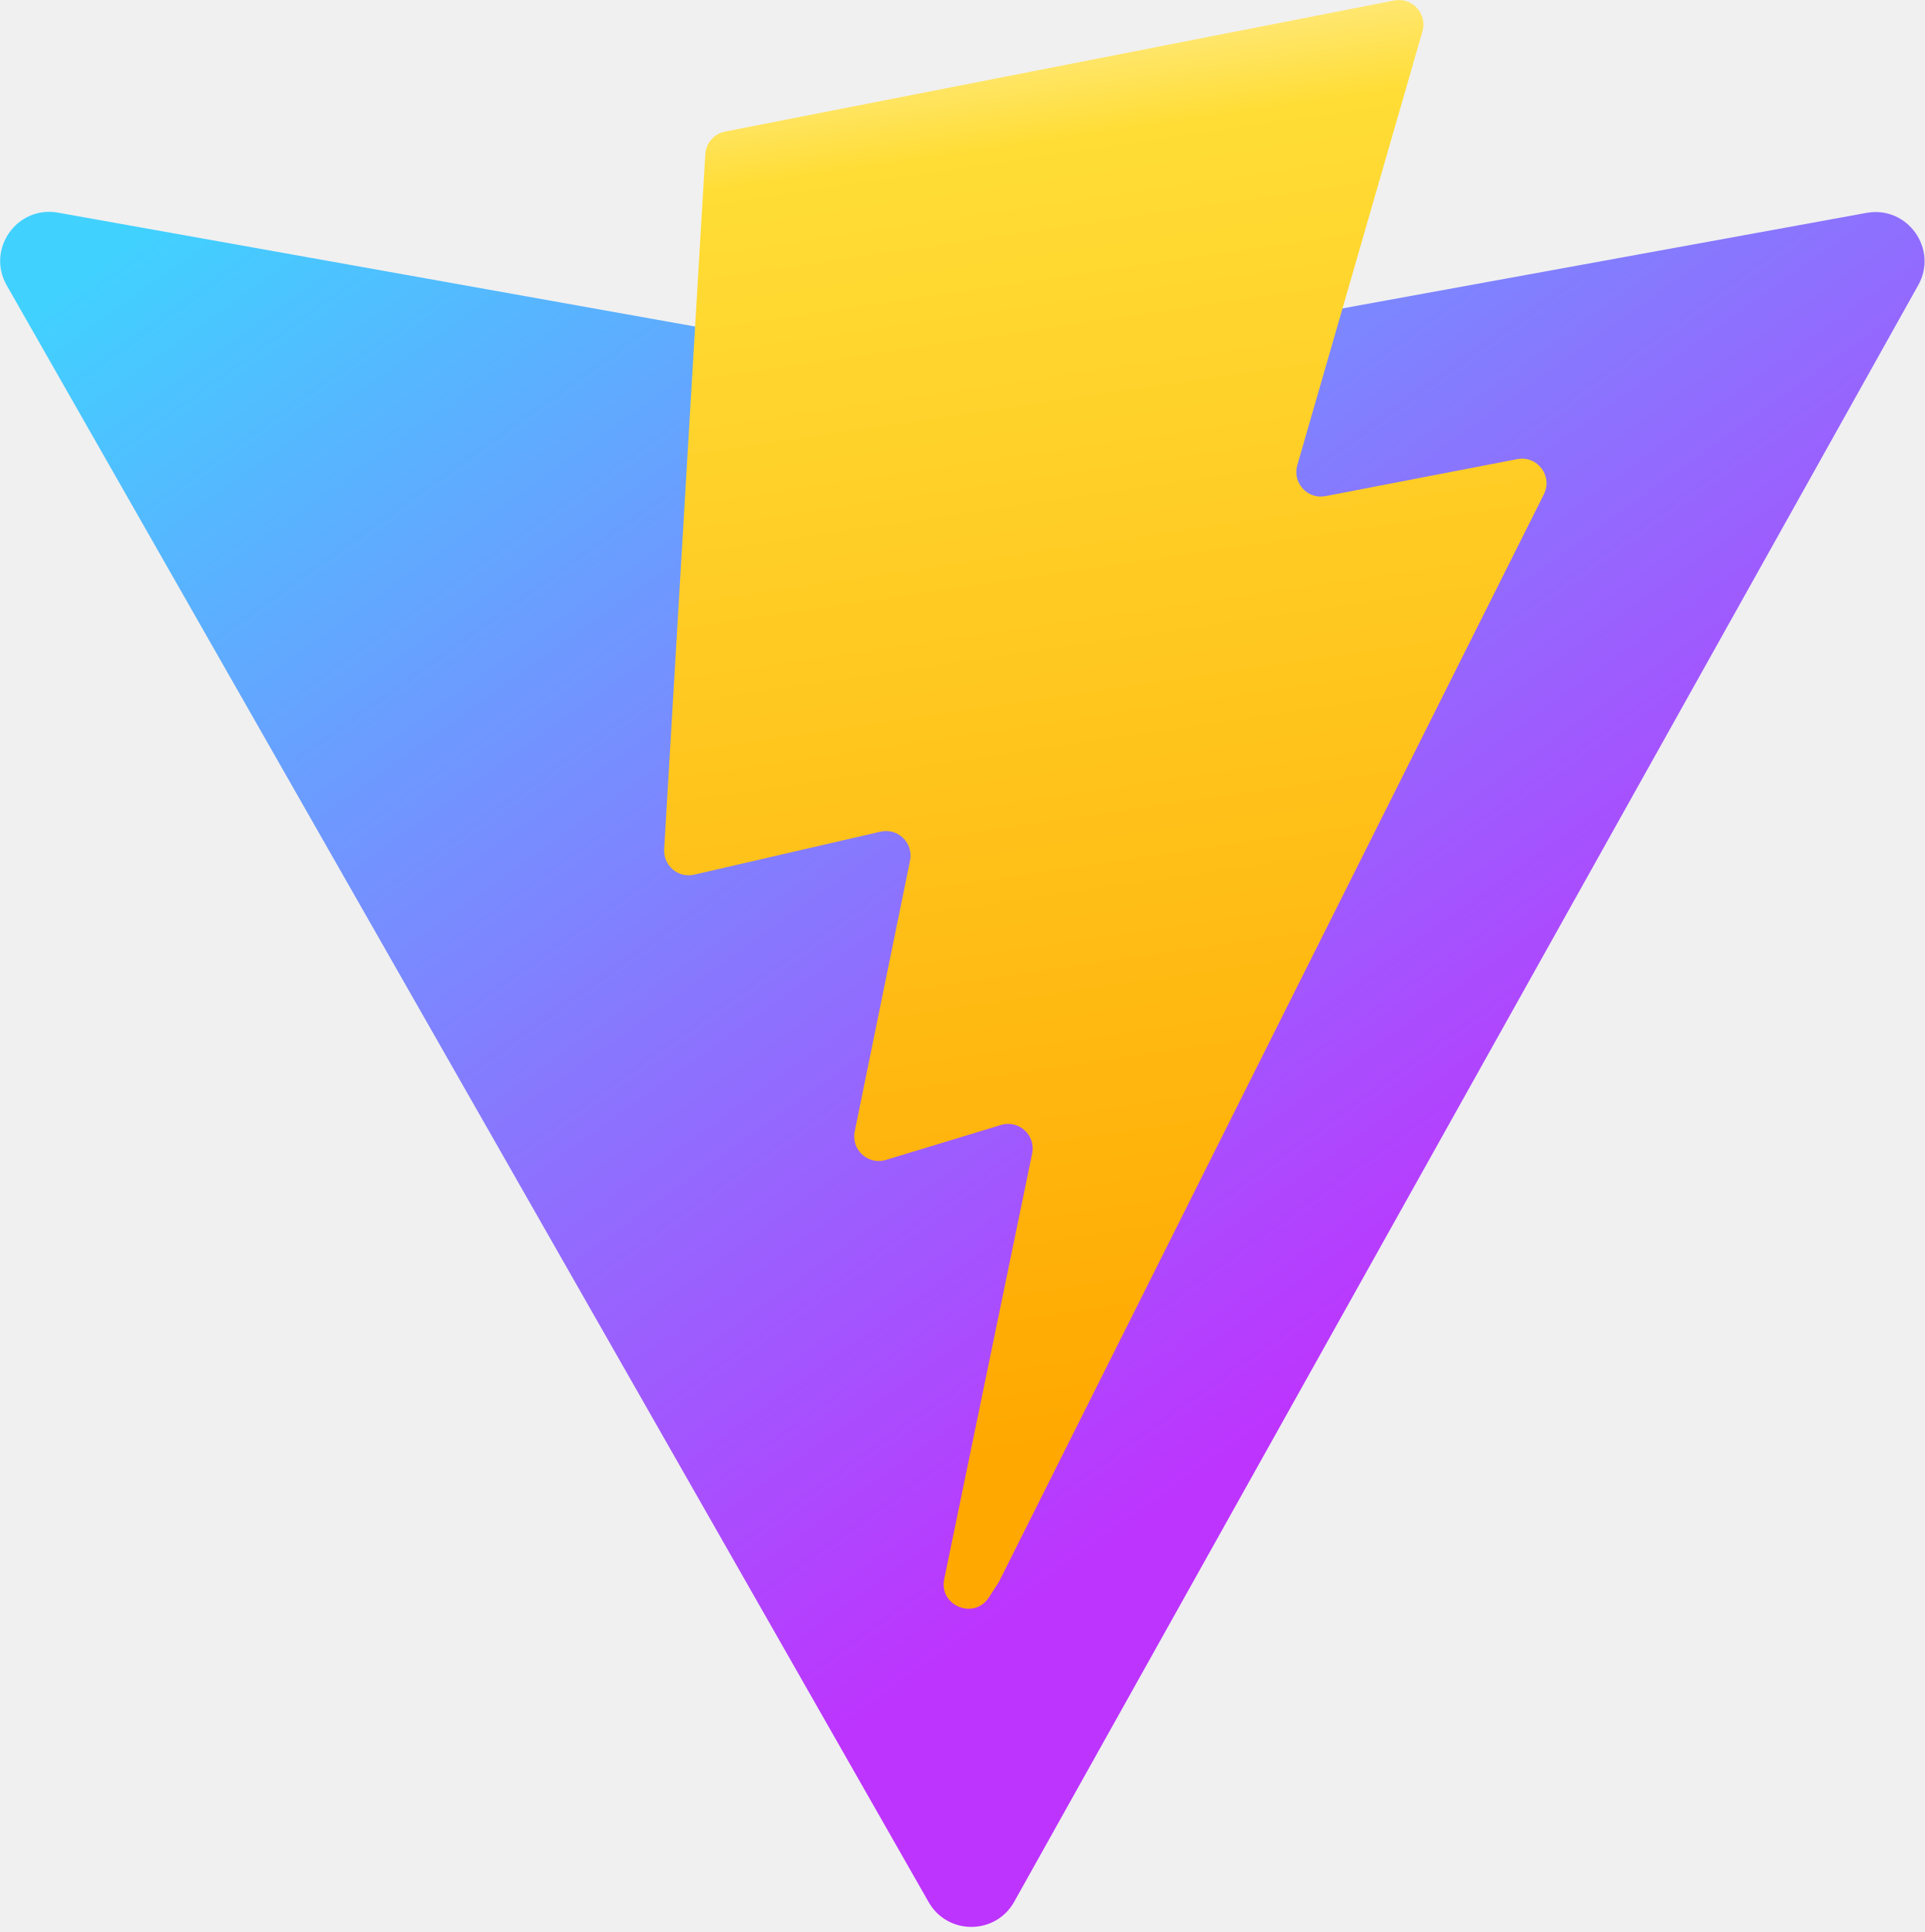
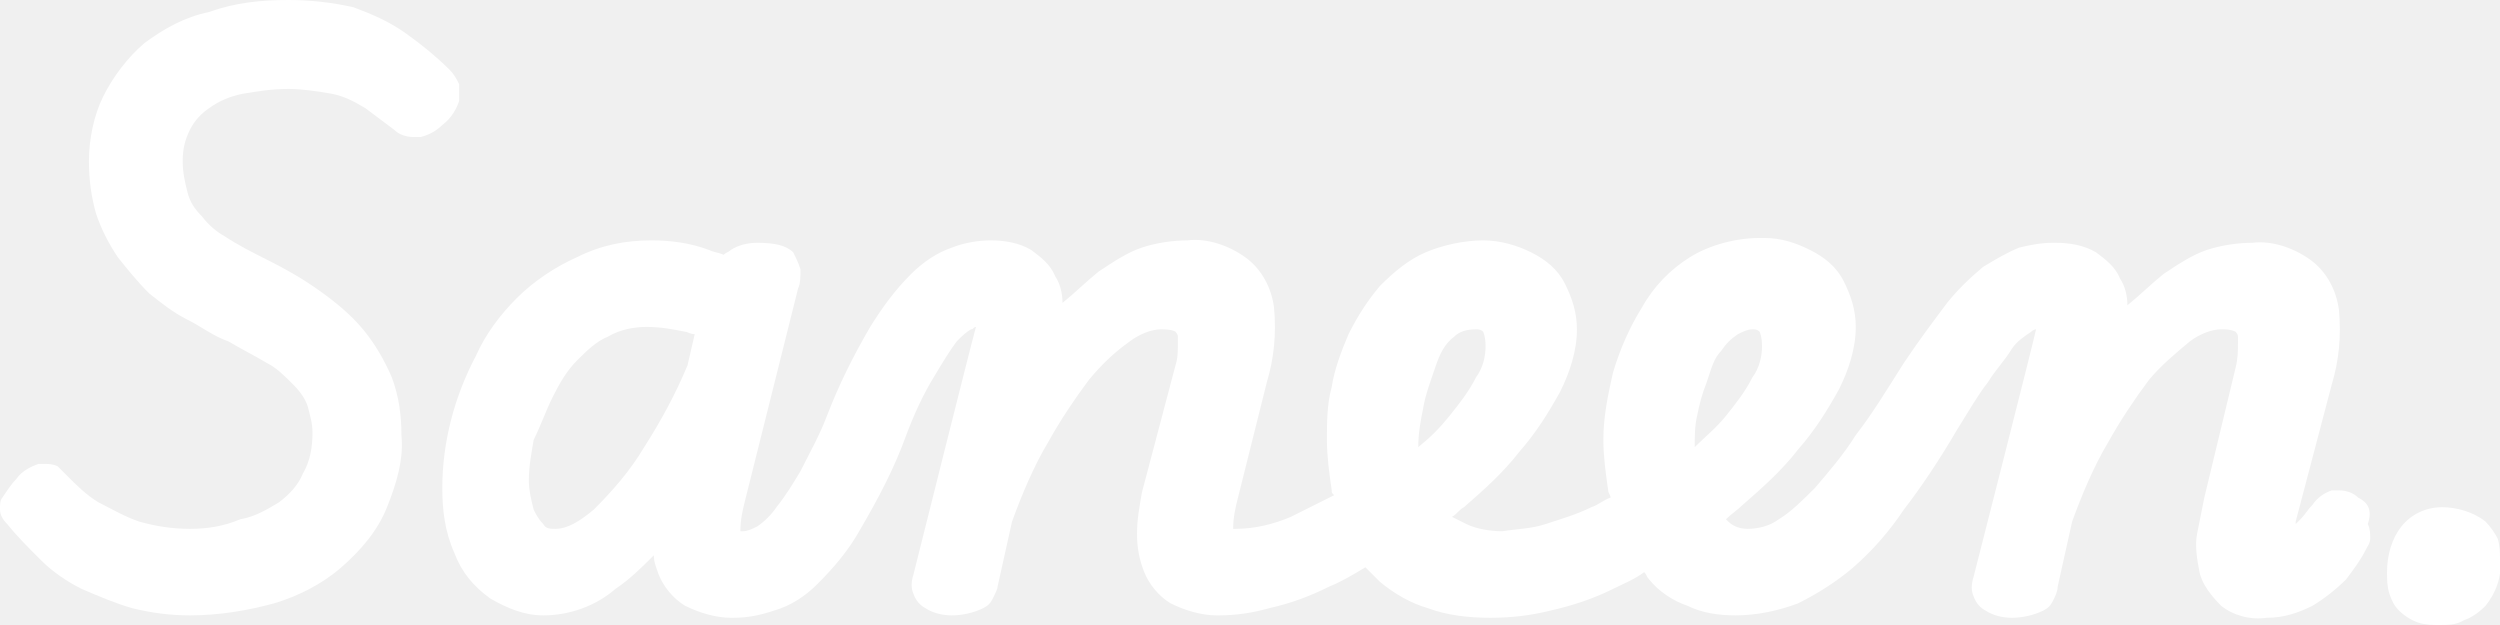
- <svg xmlns="http://www.w3.org/2000/svg" aria-hidden="true" role="img" class="iconify iconify--logos" width="31.88" height="32" preserveAspectRatio="xMidYMid meet" viewBox="0 0 256 257">
-   <defs>
-     <linearGradient id="IconifyId1813088fe1fbc01fb466" x1="-.828%" x2="57.636%" y1="7.652%" y2="78.411%">
-       <stop offset="0%" stop-color="#41D1FF" />
-       <stop offset="100%" stop-color="#BD34FE" />
-     </linearGradient>
-     <linearGradient id="IconifyId1813088fe1fbc01fb467" x1="43.376%" x2="50.316%" y1="2.242%" y2="89.03%">
-       <stop offset="0%" stop-color="#FFEA83" />
-       <stop offset="8.333%" stop-color="#FFDD35" />
-       <stop offset="100%" stop-color="#FFA800" />
-     </linearGradient>
-   </defs>
-   <path fill="url(#IconifyId1813088fe1fbc01fb466)" d="M255.153 37.938L134.897 252.976c-2.483 4.44-8.862 4.466-11.382.048L.875 37.958c-2.746-4.814 1.371-10.646 6.827-9.67l120.385 21.517a6.537 6.537 0 0 0 2.322-.004l117.867-21.483c5.438-.991 9.574 4.796 6.877 9.62Z" />
-   <path fill="url(#IconifyId1813088fe1fbc01fb467)" d="M185.432.063L96.44 17.501a3.268 3.268 0 0 0-2.634 3.014l-5.474 92.456a3.268 3.268 0 0 0 3.997 3.378l24.777-5.718c2.318-.535 4.413 1.507 3.936 3.838l-7.361 36.047c-.495 2.426 1.782 4.5 4.151 3.78l15.304-4.649c2.372-.72 4.652 1.36 4.15 3.788l-11.698 56.621c-.732 3.542 3.979 5.473 5.943 2.437l1.313-2.028l72.516-144.72c1.215-2.423-.88-5.186-3.54-4.672l-25.505 4.922c-2.396.462-4.435-1.77-3.759-4.114l16.646-57.705c.677-2.35-1.37-4.583-3.769-4.113Z" />
+ <svg xmlns="http://www.w3.org/2000/svg" xmlns:xlink="http://www.w3.org/1999/xlink" version="1.1" id="Layer_1" x="0px" y="0px" viewBox="0 0 104 26" style="enable-background:new 0 0 104 26;" xml:space="preserve">
+   <style type="text/css">
+ 	.st0{clip-path:url(#SVGID_00000147215067134388169600000016466344659689051559_);}
+ 	.st1{fill:#FFFFFF;}
+ </style>
+   <g>
+     <defs>
+       <rect id="SVGID_1_" width="104" height="26" />
+     </defs>
+     <clipPath id="SVGID_00000057830298338552109440000000049238119747099814_">
+       <use xlink:href="#SVGID_1_" style="overflow:visible;" />
+     </clipPath>
+     <g style="clip-path:url(#SVGID_00000057830298338552109440000000049238119747099814_);">
+       <path class="st1" d="M19.1,4.2c0-0.2,0-0.5,0-0.7c-0.1-0.2-0.2-0.4-0.4-0.6c-0.5-0.5-1.1-1-1.8-1.5c-0.7-0.5-1.4-0.8-2.2-1.1    C13.8,0.1,12.9,0,12,0c-1.1,0-2.2,0.1-3.3,0.5C7.7,0.7,6.8,1.2,6,1.8C5.3,2.4,4.7,3.2,4.3,4S3.7,5.8,3.7,6.7    c0,0.8,0.1,1.5,0.3,2.2c0.2,0.6,0.5,1.2,0.9,1.8c0.4,0.5,0.8,1,1.3,1.5c0.5,0.4,1,0.8,1.6,1.1c0.6,0.3,1.1,0.7,1.7,0.9    c0.5,0.3,1.1,0.6,1.6,0.9c0.4,0.2,0.7,0.5,1.1,0.9c0.3,0.3,0.5,0.6,0.6,0.9c0.1,0.4,0.2,0.7,0.2,1.1c0,0.6-0.1,1.2-0.4,1.7    c-0.2,0.5-0.6,0.9-1,1.2c-0.5,0.3-1,0.6-1.6,0.7C9.3,21.9,8.6,22,7.9,22c-0.7,0-1.4-0.1-2.1-0.3c-0.6-0.2-1.1-0.5-1.7-0.8    c-0.5-0.3-0.9-0.7-1.3-1.1c-0.1-0.1-0.3-0.3-0.4-0.4c-0.2-0.1-0.4-0.1-0.5-0.1c-0.1,0-0.2,0-0.3,0c-0.3,0.1-0.7,0.3-0.9,0.6    c-0.2,0.2-0.4,0.5-0.6,0.8C0,20.8,0,21,0,21.2c0,0.2,0.1,0.4,0.3,0.6c0.4,0.5,0.9,1,1.4,1.5c0.5,0.5,1.1,0.9,1.7,1.2    c0.7,0.3,1.4,0.6,2.1,0.8c0.8,0.2,1.6,0.3,2.4,0.3c1.2,0,2.4-0.2,3.5-0.5c1-0.3,2-0.8,2.8-1.5c0.8-0.7,1.5-1.5,1.9-2.5    s0.7-2,0.6-3c0-0.8-0.1-1.6-0.4-2.4c-0.3-0.7-0.7-1.4-1.2-2c-0.5-0.6-1.1-1.1-1.8-1.6c-0.7-0.5-1.4-0.9-2.2-1.3    c-0.6-0.3-1.2-0.6-1.8-1C9.1,9.7,8.7,9.4,8.4,9C8.1,8.7,7.9,8.4,7.8,8C7.7,7.6,7.6,7.2,7.6,6.7c0-0.5,0.1-0.9,0.3-1.3    C8.1,5,8.4,4.7,8.7,4.5C9.1,4.2,9.6,4,10.1,3.9c0.6-0.1,1.2-0.2,1.9-0.2c0.6,0,1.2,0.1,1.8,0.2c0.5,0.1,0.9,0.3,1.4,0.6    c0.4,0.3,0.8,0.6,1.2,0.9l0,0l0,0c0.2,0.2,0.5,0.3,0.8,0.3c0.1,0,0.2,0,0.3,0c0.4-0.1,0.7-0.3,0.9-0.5C18.8,4.9,19,4.5,19.1,4.2z" />
+       <path class="st1" d="M98.1,20.7c-0.2-0.2-0.5-0.3-0.8-0.3c-0.1,0-0.2,0-0.3,0c-0.3,0.1-0.6,0.3-0.8,0.6c-0.2,0.2-0.3,0.4-0.5,0.6    c-0.1,0.1-0.1,0.1-0.2,0.2c0,0,0-0.1,0-0.1l1.5-5.7c0.3-1,0.4-2,0.3-3.1c-0.1-0.8-0.5-1.6-1.2-2.1c-0.7-0.5-1.6-0.8-2.4-0.7    c-0.6,0-1.3,0.1-1.9,0.3c-0.6,0.2-1.2,0.6-1.8,1c-0.5,0.4-1,0.9-1.5,1.3c0-0.4-0.1-0.8-0.3-1.1c-0.2-0.5-0.6-0.8-1-1.1    c-0.5-0.3-1.1-0.4-1.7-0.4h0h-0.1c-0.5,0-1,0.1-1.4,0.2c-0.5,0.2-1,0.5-1.5,0.8c-0.6,0.5-1.1,1-1.5,1.5c-0.6,0.8-1.2,1.6-1.8,2.5    c-0.7,1.1-1.3,2.1-2,3c-0.5,0.8-1.1,1.5-1.7,2.2c-0.5,0.5-1,1-1.5,1.3c-0.4,0.3-0.9,0.4-1.3,0.4c-0.3,0-0.6-0.1-0.8-0.3    c0,0-0.1-0.1-0.1-0.1c0.2-0.2,0.5-0.4,0.7-0.6c0.8-0.7,1.6-1.4,2.3-2.3c0.7-0.8,1.2-1.6,1.7-2.5c0.4-0.8,0.7-1.7,0.7-2.6    c0-0.7-0.2-1.3-0.5-1.9c-0.3-0.6-0.8-1-1.4-1.3c-0.6-0.3-1.2-0.5-1.9-0.5h-0.1h-0.1c-1,0-2.1,0.3-2.9,0.8c-0.8,0.5-1.5,1.2-2,2.1    c-0.5,0.8-0.9,1.7-1.2,2.7c-0.2,0.9-0.4,1.8-0.4,2.8c0,0.7,0.1,1.4,0.2,2.1c0,0.1,0.1,0.2,0.1,0.3c-0.3,0.1-0.5,0.3-0.8,0.4    c-0.6,0.3-1.3,0.5-1.9,0.7c-0.6,0.2-1.2,0.2-1.8,0.3c-0.5,0-1.1-0.1-1.5-0.3c-0.2-0.1-0.4-0.2-0.6-0.3c0.2-0.1,0.3-0.3,0.5-0.4    c0.8-0.7,1.6-1.4,2.3-2.3c0.7-0.8,1.2-1.6,1.7-2.5c0.4-0.8,0.7-1.7,0.7-2.6c0-0.7-0.2-1.3-0.5-1.9c-0.3-0.6-0.8-1-1.4-1.3    c-0.6-0.3-1.3-0.5-2-0.5c-0.8,0-1.7,0.2-2.4,0.5c-0.7,0.3-1.3,0.8-1.9,1.4c-0.5,0.6-0.9,1.2-1.3,2c-0.3,0.7-0.6,1.5-0.7,2.2    c-0.2,0.7-0.2,1.5-0.2,2.2c0,0.7,0.1,1.4,0.2,2.1c0,0.1,0,0.1,0.1,0.2c-0.6,0.3-1.2,0.6-1.8,0.9c-0.7,0.3-1.5,0.5-2.3,0.5    c0,0-0.1,0-0.1,0c0-0.5,0.1-0.9,0.2-1.3l1.2-4.8c0.3-1,0.4-2,0.3-3.1c-0.1-0.8-0.5-1.6-1.2-2.1c-0.7-0.5-1.6-0.8-2.4-0.7    c-0.6,0-1.3,0.1-1.9,0.3c-0.6,0.2-1.2,0.6-1.8,1c-0.5,0.4-1,0.9-1.5,1.3c0-0.4-0.1-0.8-0.3-1.1c-0.2-0.5-0.6-0.8-1-1.1    c-0.5-0.3-1.1-0.4-1.7-0.4c-0.5,0-1.1,0.1-1.6,0.3c-0.6,0.2-1.2,0.6-1.7,1.1c-0.7,0.7-1.2,1.4-1.7,2.2c-0.7,1.2-1.3,2.4-1.8,3.7    c-0.3,0.8-0.7,1.5-1.1,2.3c-0.3,0.5-0.6,1-1,1.5c-0.2,0.3-0.5,0.6-0.8,0.8c-0.2,0.1-0.4,0.2-0.6,0.2h0c0,0-0.1,0-0.1,0    c0-0.5,0.1-0.9,0.2-1.3l2.2-8.8c0.1-0.2,0.1-0.5,0.1-0.8c-0.1-0.3-0.2-0.5-0.3-0.7c-0.3-0.3-0.8-0.4-1.5-0.4    c-0.4,0-0.8,0.1-1.1,0.3c-0.1,0.1-0.2,0.1-0.3,0.2c-0.2-0.1-0.4-0.1-0.6-0.2c-0.8-0.3-1.6-0.4-2.4-0.4c-1.1,0-2.1,0.2-3.1,0.7    c-0.9,0.4-1.8,1-2.5,1.7c-0.7,0.7-1.3,1.5-1.7,2.4c-0.9,1.7-1.4,3.6-1.4,5.5c0,0.9,0.1,1.8,0.5,2.7c0.3,0.8,0.8,1.4,1.5,1.9    c0.7,0.4,1.4,0.7,2.2,0.7c1.1,0,2.2-0.4,3-1.1c0.6-0.4,1.1-0.9,1.6-1.4c0,0.3,0.1,0.5,0.2,0.8c0.2,0.5,0.6,1,1.1,1.3    c0.6,0.3,1.3,0.5,1.9,0.5h0.1c0.6,0,1.1-0.1,1.7-0.3c0.7-0.2,1.3-0.6,1.8-1.1c0.7-0.7,1.3-1.4,1.8-2.3c0.7-1.2,1.4-2.5,1.9-3.9    c0.3-0.8,0.7-1.7,1.2-2.5c0.3-0.5,0.6-1,0.9-1.4c0.2-0.2,0.4-0.4,0.6-0.5c0.1,0,0.1-0.1,0.2-0.1c-0.2,0.7-2.6,10.3-2.6,10.3    c-0.1,0.3-0.1,0.6,0,0.8c0.1,0.3,0.3,0.5,0.5,0.6c0.3,0.2,0.7,0.3,1.1,0.3c0.4,0,0.9-0.1,1.3-0.3c0.2-0.1,0.3-0.2,0.4-0.4    c0.1-0.2,0.2-0.4,0.2-0.5l0.6-2.7c0.4-1.1,0.9-2.3,1.5-3.3c0.5-0.9,1.1-1.8,1.7-2.6c0.5-0.6,1-1.1,1.7-1.6    c0.4-0.3,0.9-0.5,1.3-0.5c0.5,0,0.6,0.1,0.6,0.1c0,0,0.1,0.1,0.1,0.2c0,0.1,0,0.1,0,0.2c0,0.4,0,0.7-0.1,1l-1.4,5.3    c-0.1,0.6-0.2,1.1-0.2,1.7c0,0.6,0.1,1.1,0.3,1.6c0.2,0.5,0.6,1,1.1,1.3c0.6,0.3,1.3,0.5,1.9,0.5h0.1c0.7,0,1.4-0.1,2.1-0.3    c0.9-0.2,1.7-0.5,2.5-0.9c0.5-0.2,1-0.5,1.5-0.8c0.2,0.2,0.4,0.4,0.6,0.6c0.6,0.5,1.3,0.9,2,1.1c0.8,0.3,1.7,0.4,2.6,0.4    c0.9,0,1.7-0.1,2.5-0.3c0.9-0.2,1.8-0.5,2.6-0.9c0.4-0.2,0.9-0.4,1.3-0.7c0.1,0.1,0.1,0.2,0.2,0.3c0.4,0.5,1,0.9,1.6,1.1    c0.6,0.3,1.3,0.4,2,0.4c0.9,0,1.8-0.2,2.6-0.5c0.8-0.4,1.6-0.9,2.3-1.5c0.8-0.7,1.5-1.5,2.1-2.4c0.7-0.9,1.5-2.1,2.2-3.3    c0.5-0.8,0.9-1.5,1.3-2c0.3-0.5,0.7-0.9,1-1.4c0.2-0.3,0.5-0.5,0.8-0.7c0.1-0.1,0.2-0.1,0.2-0.1c-0.1,0.5-2.6,10.3-2.6,10.3    c-0.1,0.3-0.1,0.6,0,0.8c0.1,0.3,0.3,0.5,0.5,0.6c0.3,0.2,0.7,0.3,1.1,0.3c0.4,0,0.9-0.1,1.3-0.3c0.2-0.1,0.3-0.2,0.4-0.4    s0.2-0.4,0.2-0.6l0.6-2.7c0.4-1.1,0.9-2.3,1.5-3.3c0.5-0.9,1.1-1.8,1.7-2.6c0.5-0.6,1.1-1.1,1.7-1.6c0.4-0.3,0.9-0.5,1.3-0.5    c0.2,0,0.4,0,0.6,0.1c0,0,0.1,0.1,0.1,0.2c0,0.1,0,0.1,0,0.2c0,0.4,0,0.7-0.1,1.1l-1.3,5.4c-0.1,0.5-0.2,1-0.3,1.5    c-0.1,0.5,0,1.1,0.1,1.6c0.1,0.5,0.5,1,0.9,1.4c0.5,0.4,1.2,0.6,1.9,0.5c0.7,0,1.3-0.2,1.9-0.5c0.5-0.3,1-0.7,1.4-1.1    c0.3-0.4,0.6-0.8,0.8-1.2c0.1-0.2,0.2-0.3,0.2-0.5c0-0.2,0-0.4-0.1-0.6C98.7,21.2,98.5,20.9,98.1,20.7z M71.6,14.6    c0.2-0.3,0.4-0.5,0.7-0.7c0.2-0.1,0.4-0.2,0.6-0.2c0.1,0,0.2,0,0.3,0.1c0,0,0.1,0.2,0.1,0.6c0,0.4-0.1,0.9-0.4,1.3    c-0.3,0.6-0.7,1.1-1.1,1.6c-0.4,0.5-0.9,0.9-1.3,1.3c0-0.4,0-0.9,0.1-1.3c0.1-0.5,0.2-0.9,0.4-1.4C71.2,15.3,71.3,14.9,71.6,14.6    L71.6,14.6z M60.5,14c0.2-0.2,0.5-0.3,0.9-0.3c0.1,0,0.2,0,0.3,0.1c0,0,0.1,0.2,0.1,0.6c0,0.4-0.1,0.9-0.4,1.3    c-0.3,0.6-0.7,1.1-1.1,1.6c-0.4,0.5-0.8,0.9-1.3,1.3c0-0.6,0.1-1.1,0.2-1.6c0.1-0.6,0.3-1.1,0.5-1.7C59.9,14.7,60.1,14.3,60.5,14    L60.5,14z M23,16.5c0.3-0.6,0.6-1.1,1-1.5c0.4-0.4,0.8-0.8,1.3-1c0.5-0.3,1.1-0.4,1.6-0.4c0.6,0,1.1,0.1,1.6,0.2    c0.1,0,0.2,0.1,0.4,0.1l-0.3,1.3c-0.5,1.2-1.1,2.3-1.8,3.4c-0.6,1-1.3,1.8-2.1,2.6c-0.6,0.5-1.1,0.8-1.6,0.8c-0.2,0-0.4,0-0.5-0.2    c-0.2-0.2-0.3-0.4-0.4-0.6c-0.1-0.4-0.2-0.8-0.2-1.2c0-0.6,0.1-1.1,0.2-1.7C22.5,17.7,22.7,17.1,23,16.5L23,16.5z" />
+       <path class="st1" d="M103.4,21.7c-0.5-0.4-1.2-0.6-1.8-0.6c-0.7,0-1.3,0.3-1.7,0.8c-0.4,0.5-0.6,1.2-0.6,1.9c0,0.3,0,0.6,0.1,0.9    c0.1,0.3,0.2,0.5,0.4,0.7c0.2,0.2,0.5,0.4,0.8,0.5c0.3,0.1,0.6,0.1,0.9,0.1c0.3,0,0.7,0,1-0.2c0.3-0.1,0.6-0.3,0.9-0.6    c0.4-0.5,0.7-1.2,0.6-1.9c0-0.3,0-0.6-0.1-0.9C103.8,22.2,103.6,21.9,103.4,21.7z" />
+     </g>
+   </g>
</svg>
